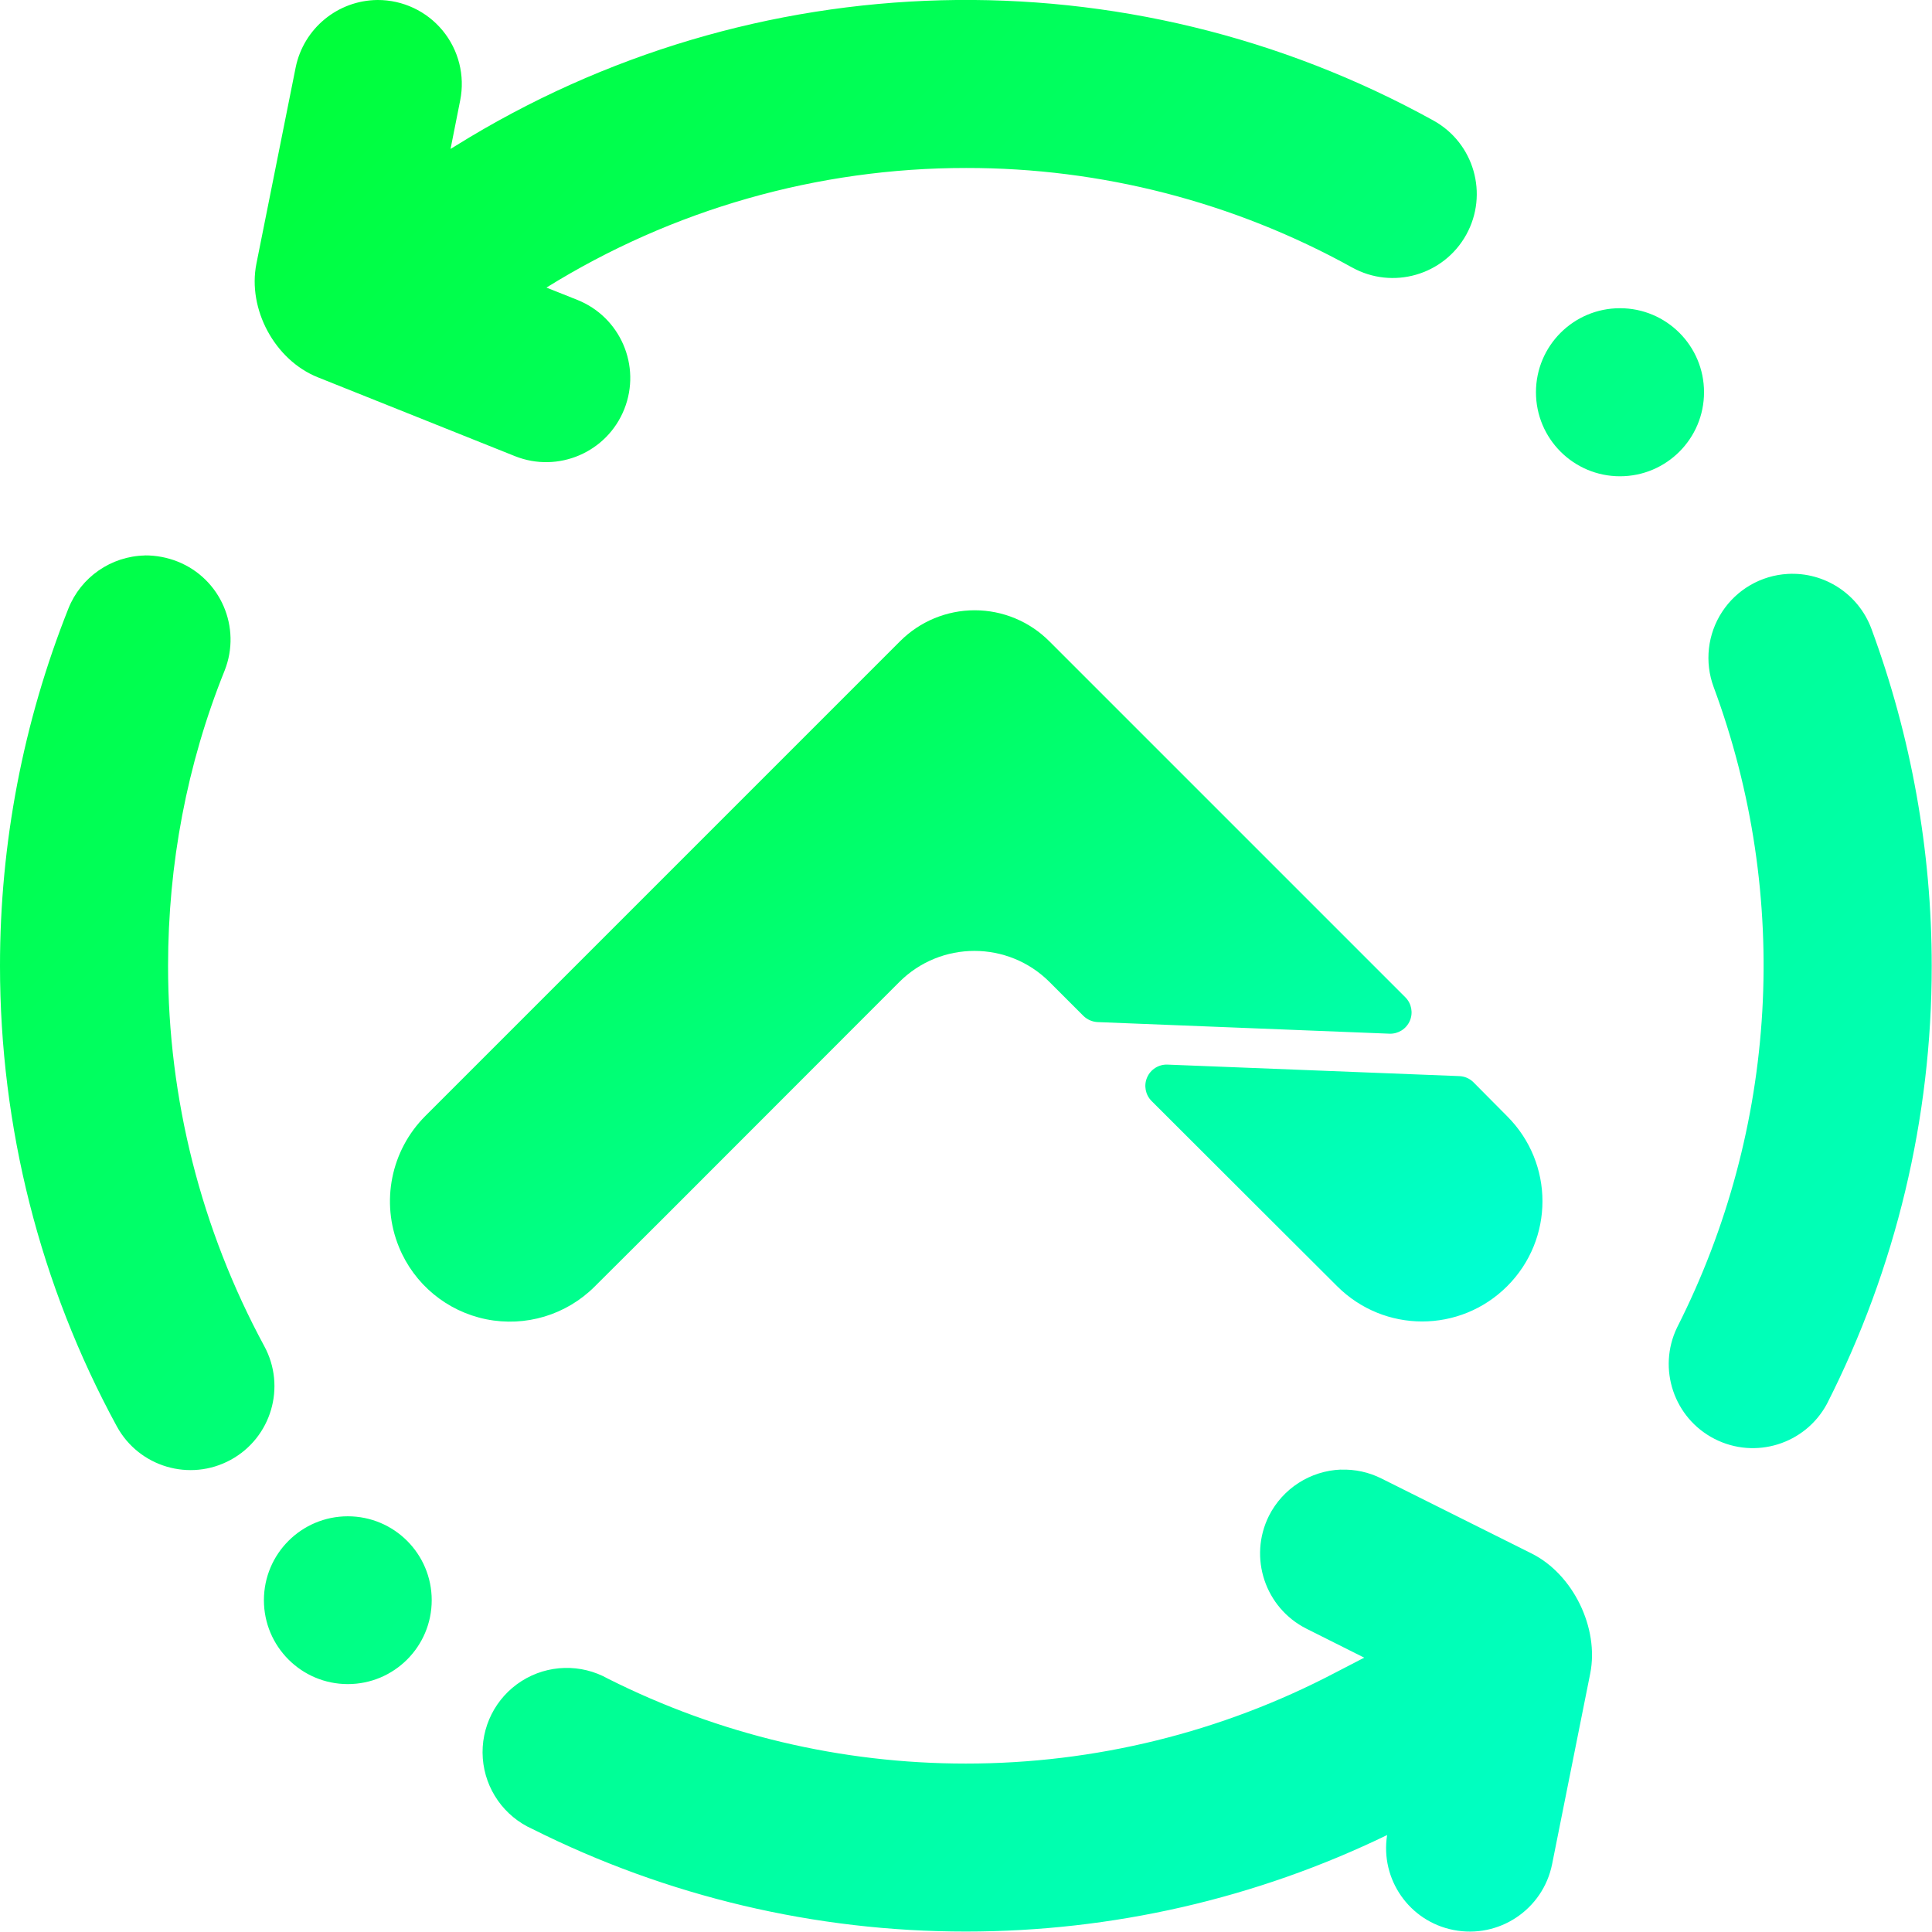
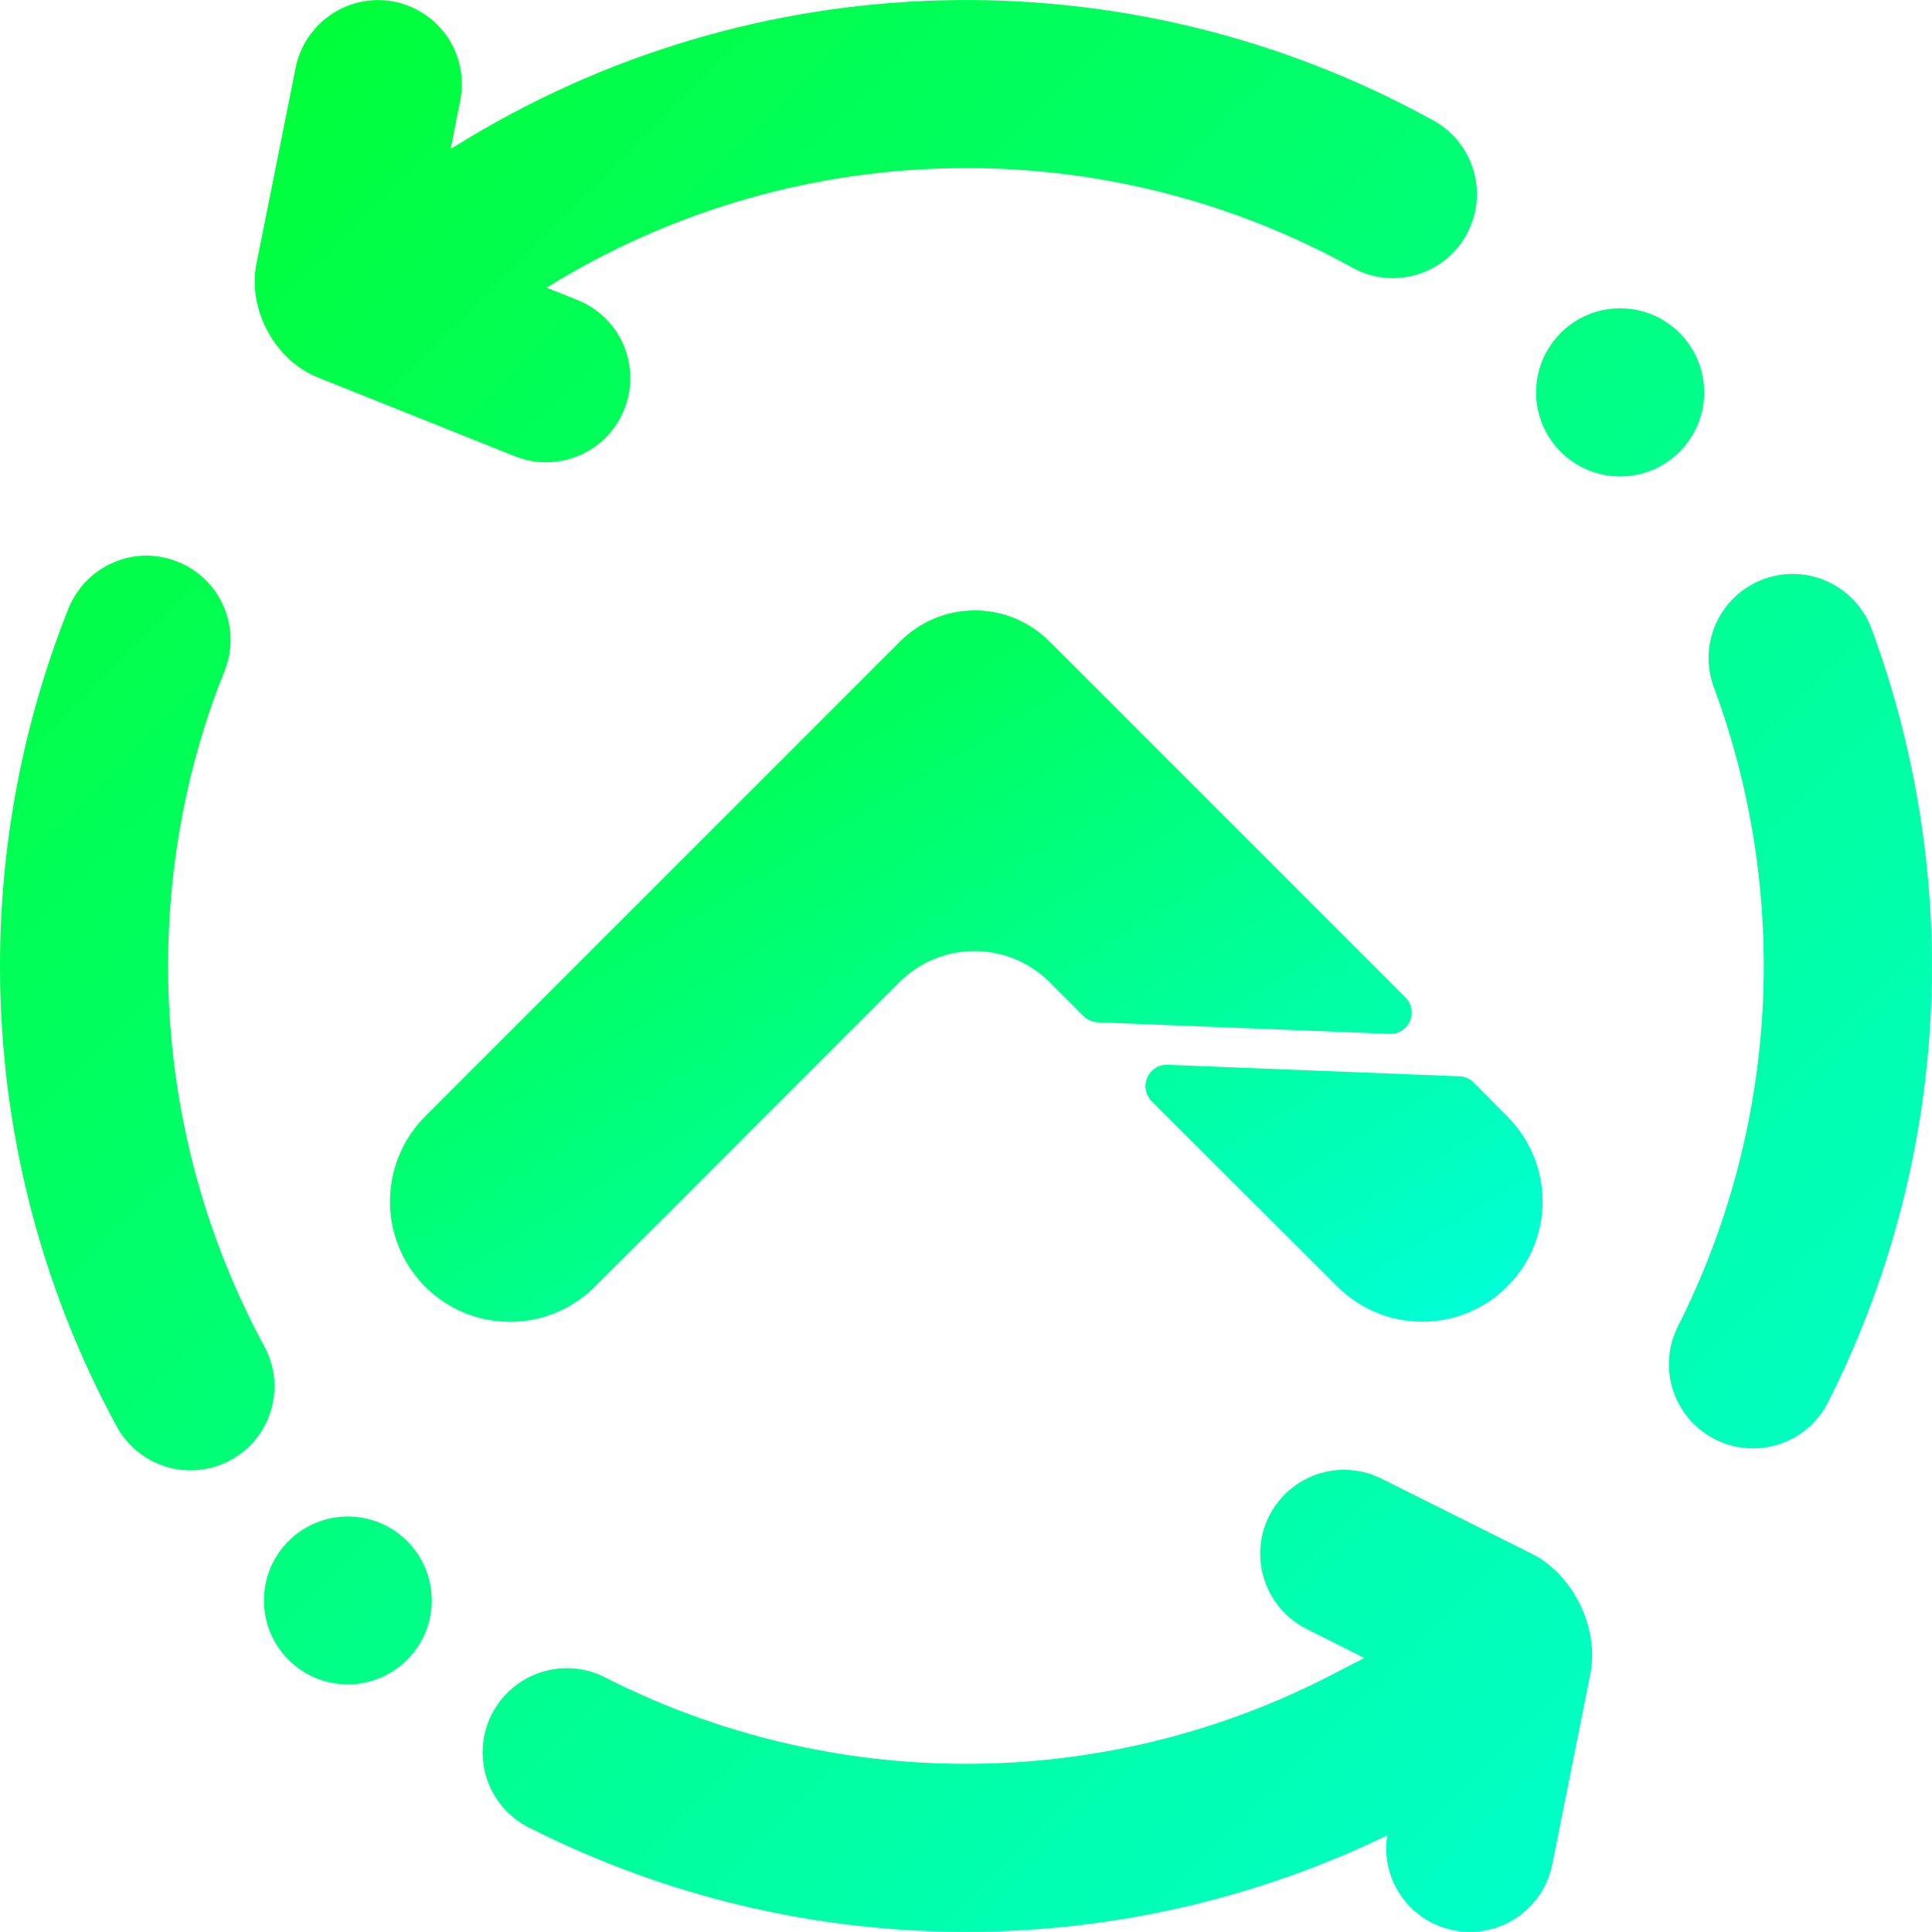
- <svg xmlns="http://www.w3.org/2000/svg" viewBox="0 0 22 22">
+ <svg xmlns="http://www.w3.org/2000/svg" version="1.1" viewBox="0 0 22 22">
  <defs>
    <linearGradient id="a" x1="1" x2="0" y1="1">
-       <stop offset="0" stop-color="#00ffdc" />
-       <stop offset="1" stop-color="#00ff29" />
+       <stop stop-color="#00ffdc" offset="0" />
+       <stop stop-color="#00ff29" offset="1" />
    </linearGradient>
  </defs>
-   <g fill="url(#a)" stroke-width="1.158" transform="scale(.9999)">
+   <g transform="translate(1e-6 .001087) scale(1)" fill="url(#a)" stroke-width="1.158">
    <path d="M11.1 6.95a1.2 1.2 0 0 0-.85.353L4.843 12.71a1.374 1.374 0 0 0-.299 1.493 1.365 1.365 0 0 0 2.227.45l.79-.787 2.68-2.682a1.21 1.21 0 0 1 1.712 0l.386.386a.25.25 0 0 0 .163.07l3.322.132a.243.243 0 0 0 .181-.414l-4.053-4.053a1.2 1.2 0 0 0-.853-.355zm2.194 5.174a.243.243 0 0 0-.18.414l1.327 1.325.787.785c.536.535 1.4.535 1.936 0 .536-.536.536-1.4 0-1.936l-.384-.387a.24.24 0 0 0-.163-.07z" />
    <path d="M4.299 0a.96.96 0 0 0-.932.769L2.92 3.003c-.103.517.209 1.098.7 1.294l2.245.898a.958.958 0 0 0 .709-1.78l-.351-.14a9.05 9.05 0 0 1 4.779-1.362 9.05 9.05 0 0 1 4.396 1.133.956.956 0 0 0 .927-1.673A11.001 11.001 0 0 0 5.19 1.66l-.059.036.11-.554A.956.956 0 0 0 4.3 0zm14.15 3.51a.957.957 0 1 0 0 1.914.957.957 0 0 0 0-1.914m-16.8 2.816a.96.96 0 0 0-.87.604A11 11 0 0 0 0 11c0 1.833.455 3.636 1.33 5.243a.955.955 0 1 0 1.679-.914A9.1 9.1 0 0 1 1.914 11c0-1.153.214-2.296.644-3.363a.957.957 0 0 0-.536-1.242 1 1 0 0 0-.373-.07zm18.71.21a.957.957 0 0 0-.843 1.289 9.12 9.12 0 0 1-.417 7.293.958.958 0 0 0 1.706.871A11 11 0 0 0 21.999 11c0-1.31-.233-2.611-.687-3.84a.96.96 0 0 0-.953-.624zm-5.088 10.2a.96.96 0 0 0-.82.527.96.96 0 0 0 .427 1.285l.658.33-.324.168A9.05 9.05 0 0 1 11 20.084a9.06 9.06 0 0 1-4.075-.966.959.959 0 1 0-.86 1.712A11 11 0 0 0 11 21.997c1.664 0 3.304-.375 4.797-1.099a.95.95 0 0 0 .755 1.081.956.956 0 0 0 1.124-.75l.434-2.171c.103-.518-.195-1.13-.667-1.366l-1.712-.855a.95.95 0 0 0-.46-.1zm-11.31.532a.955.955 0 1 0 0 1.911.955.955 0 1 0 0-1.911" />
  </g>
</svg>
